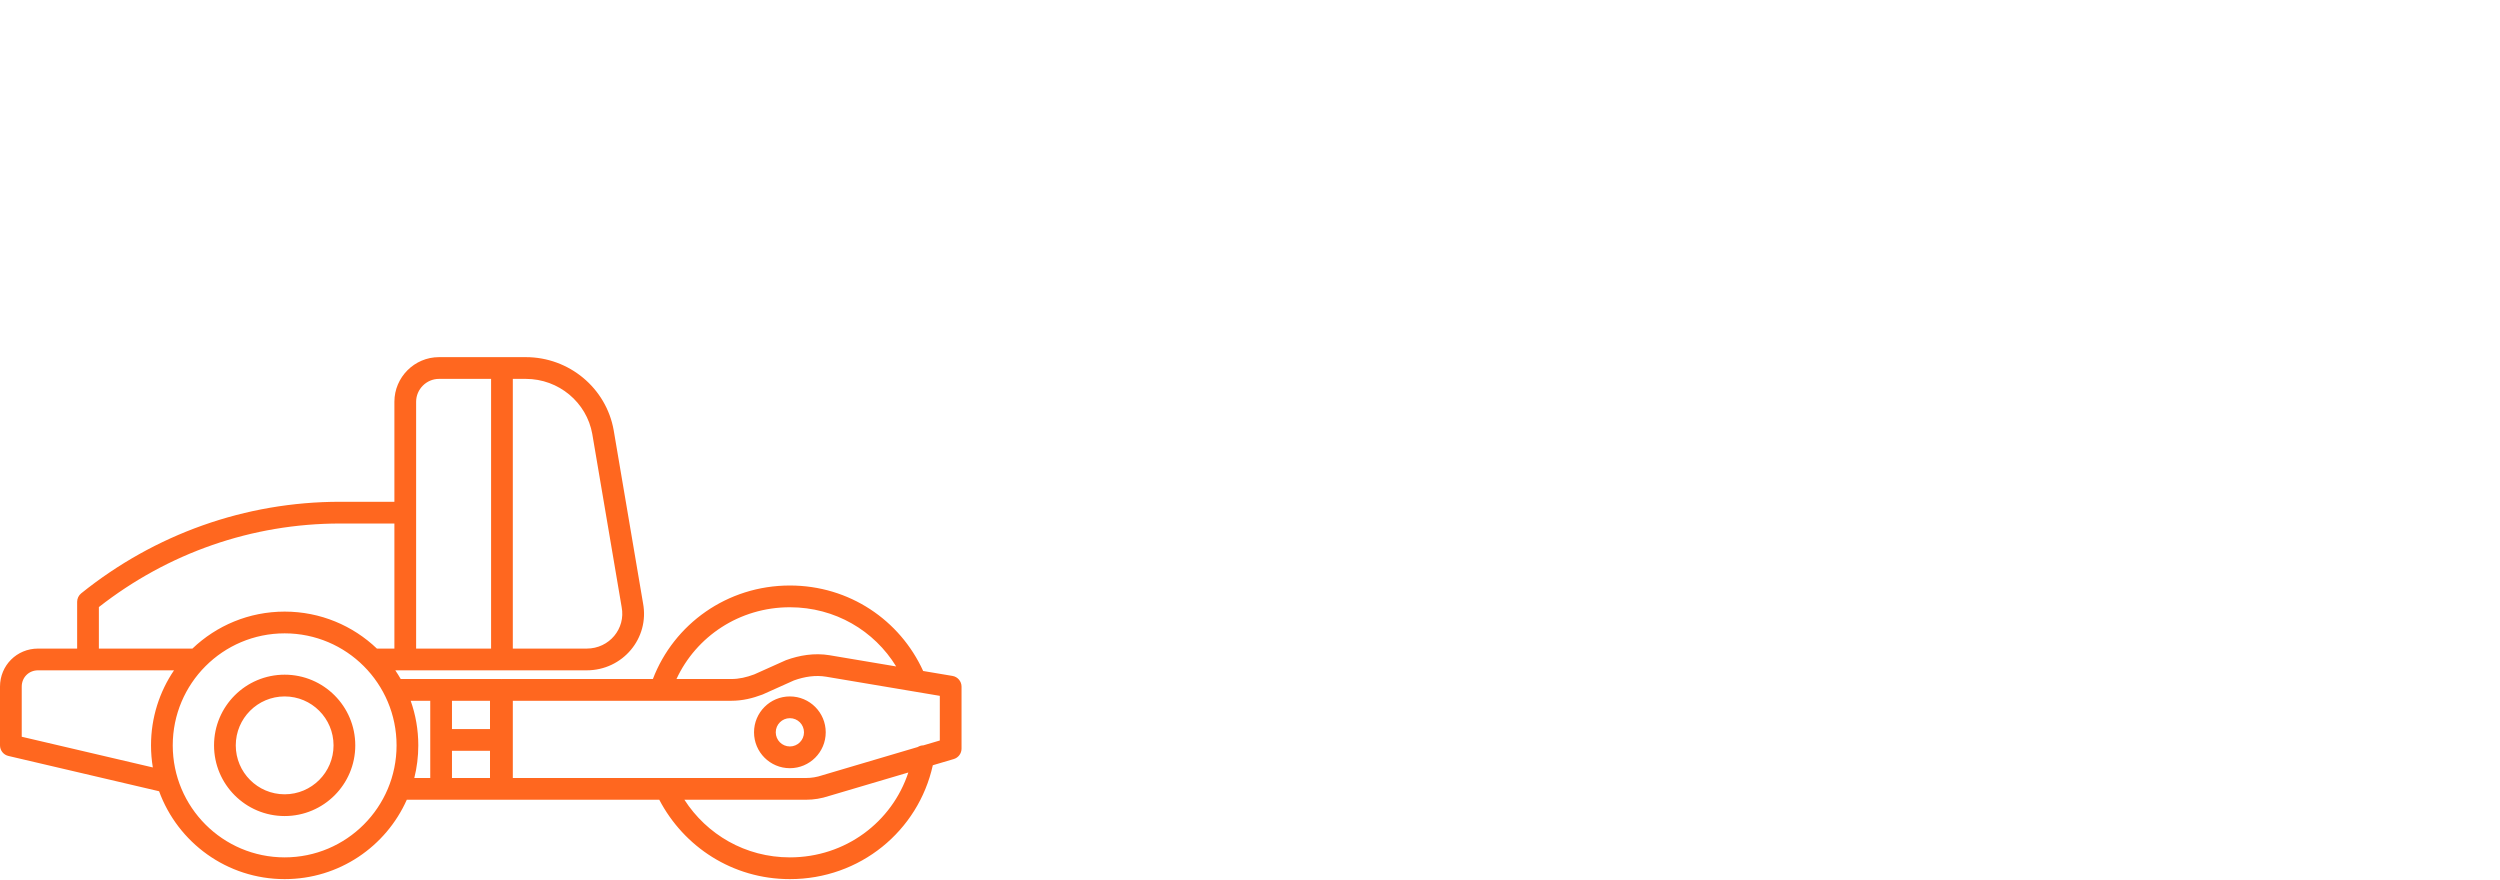
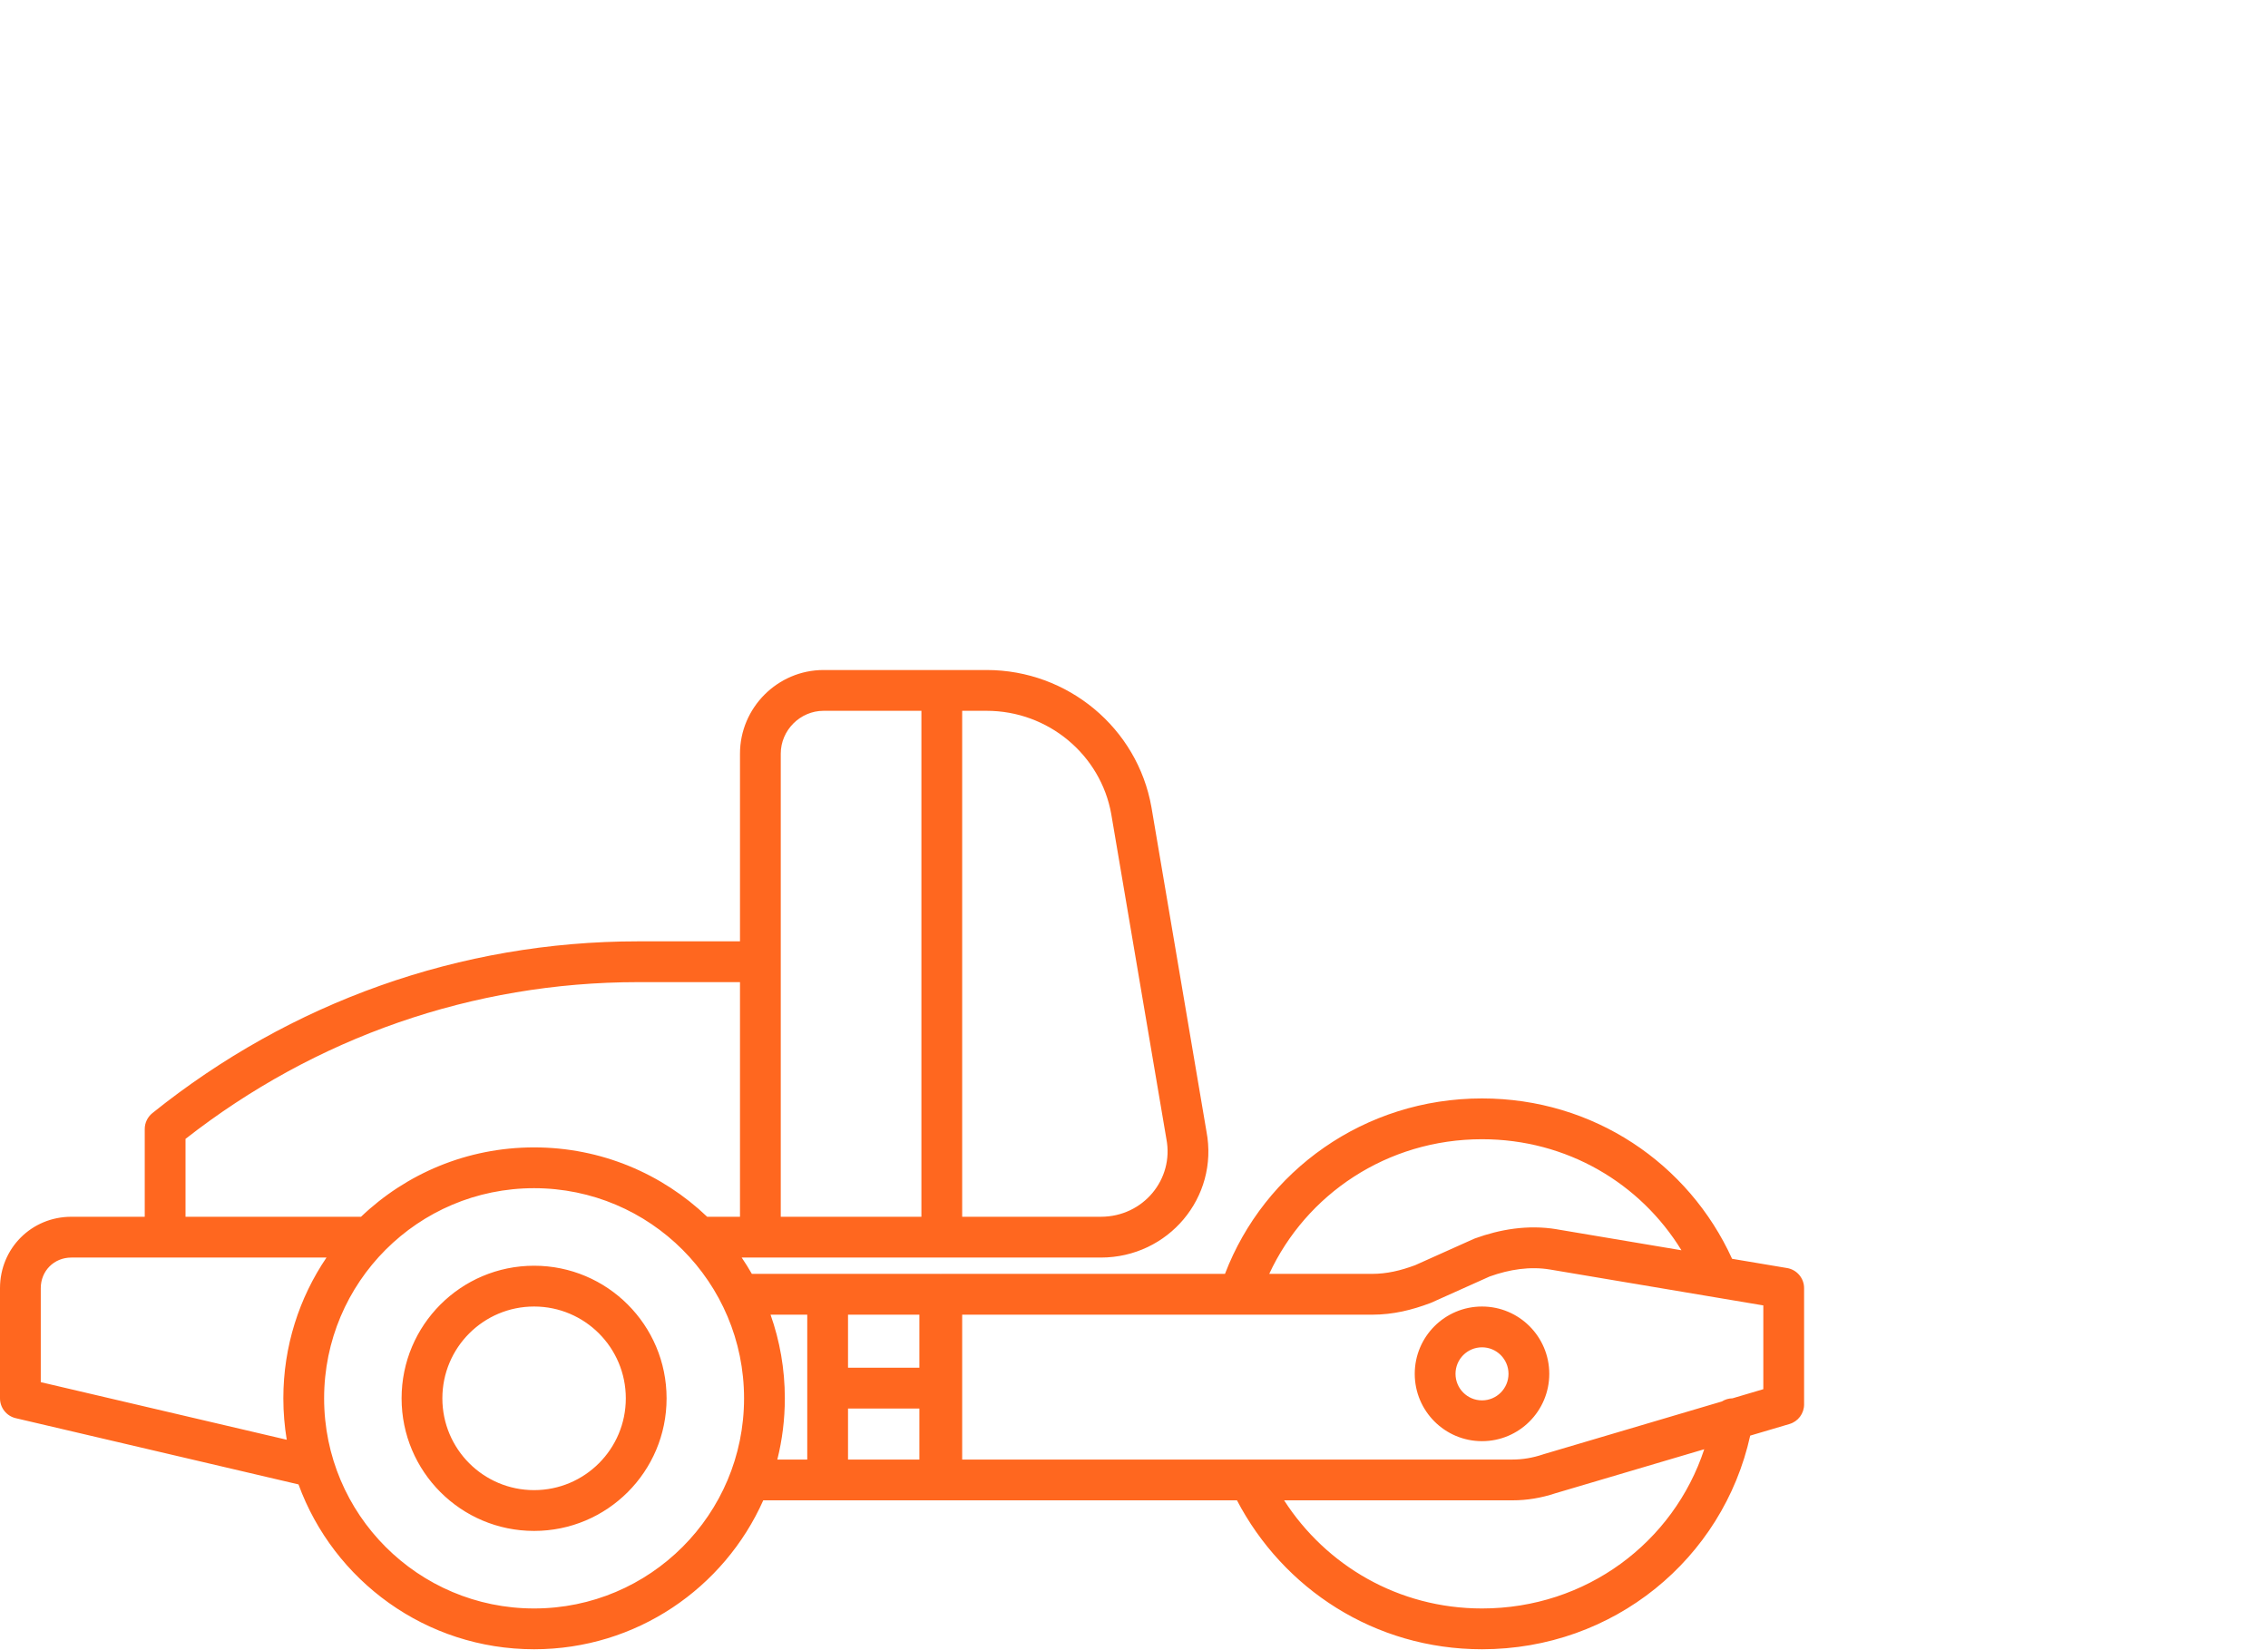
- <svg xmlns="http://www.w3.org/2000/svg" width="182" height="64" viewBox="0 0 182 64" fill="none">
+ <svg xmlns="http://www.w3.org/2000/svg" width="88" height="64" viewBox="0 0 88 64" fill="none">
  <path fill-rule="evenodd" clip-rule="evenodd" d="M28.712 29.246C28.712 27.463 30.173 26 31.955 26H38.282C41.429 26 44.135 28.249 44.677 31.325L44.678 31.33L46.812 43.909C47.298 46.464 45.33 48.8 42.712 48.8H28.778C28.918 49.006 29.049 49.217 29.173 49.433H36.463C36.477 49.433 36.49 49.434 36.503 49.434C36.516 49.434 36.529 49.433 36.542 49.433H47.53C49.056 45.44 52.933 42.625 57.503 42.625C61.835 42.625 65.522 45.151 67.206 48.848L69.34 49.207C69.721 49.271 70 49.601 70 49.987V54.5C70 54.851 69.769 55.16 69.433 55.259L67.909 55.71C66.851 60.496 62.608 64 57.503 64C53.329 64 49.784 61.644 47.995 58.221H36.542C36.529 58.221 36.516 58.221 36.503 58.22C36.49 58.221 36.477 58.221 36.463 58.221L29.615 58.221C28.099 61.626 24.688 64 20.723 64C16.523 64 12.944 61.336 11.582 57.603L0.611 55.033C0.253 54.95 0 54.63 0 54.263V49.987C0 48.442 1.224 47.217 2.768 47.217H5.616V43.812C5.616 43.572 5.725 43.346 5.912 43.195C11.27 38.888 17.851 36.529 24.757 36.529H28.712C28.712 36.529 28.712 36.529 28.712 36.529L28.712 29.246ZM28.712 38.112C28.712 38.112 28.712 38.112 28.712 38.112H24.757C18.343 38.112 12.225 40.26 7.198 44.195V47.217H14.008C15.754 45.549 18.119 44.525 20.723 44.525C23.327 44.525 25.692 45.549 27.439 47.217H28.712L28.712 38.112ZM30.294 47.217H35.751V27.583H31.955C31.047 27.583 30.294 28.337 30.294 29.246V47.217ZM37.333 27.583V47.217H42.712C44.362 47.217 45.557 45.758 45.257 44.2L45.254 44.182L43.119 31.6C43.119 31.599 43.119 31.599 43.119 31.598C42.711 29.291 40.672 27.583 38.282 27.583H37.333ZM12.668 48.8H2.768C2.098 48.8 1.582 49.316 1.582 49.987V53.635L11.126 55.87C11.04 55.347 10.994 54.81 10.994 54.263C10.994 52.238 11.612 50.358 12.668 48.8ZM30.161 56.638H31.322V51.017H29.898C30.257 52.032 30.452 53.124 30.452 54.263C30.452 55.082 30.351 55.877 30.161 56.638ZM32.904 51.017V53.075H35.672V51.017H32.904ZM35.672 54.658H32.904V56.638H35.672V54.658ZM37.333 56.638V53.873C37.333 53.871 37.333 53.869 37.333 53.867C37.333 53.865 37.333 53.863 37.333 53.861V51.017H48.072C48.084 51.017 48.097 51.017 48.109 51.017H53.232C54.068 51.017 54.797 50.829 55.487 50.57C55.502 50.565 55.517 50.558 55.533 50.552L57.799 49.535C58.571 49.257 59.37 49.136 60.14 49.264C60.14 49.264 60.14 49.264 60.14 49.264C60.14 49.264 60.141 49.264 60.141 49.264L68.418 50.657V53.908L67.222 54.262C67.073 54.264 66.931 54.308 66.81 54.384L59.889 56.432C59.88 56.435 59.871 56.438 59.863 56.441C59.465 56.574 59.074 56.638 58.689 56.638H48.502C48.491 56.637 48.48 56.637 48.468 56.638H37.333ZM49.824 58.221C51.45 60.744 54.255 62.417 57.503 62.417C61.545 62.417 64.937 59.851 66.126 56.238L60.35 57.947C59.803 58.128 59.249 58.221 58.689 58.221H49.824ZM49.247 49.433H53.232C53.812 49.433 54.341 49.307 54.909 49.096L57.179 48.078C57.197 48.07 57.215 48.062 57.233 48.056C58.192 47.707 59.282 47.516 60.401 47.702L60.402 47.703L65.241 48.517C63.646 45.915 60.797 44.208 57.503 44.208C53.82 44.208 50.678 46.345 49.247 49.433ZM20.723 46.108C16.224 46.108 12.576 49.759 12.576 54.263C12.576 58.766 16.224 62.417 20.723 62.417C25.223 62.417 28.87 58.766 28.87 54.263C28.87 49.759 25.223 46.108 20.723 46.108ZM20.723 50.7C18.757 50.7 17.164 52.295 17.164 54.263C17.164 56.23 18.757 57.825 20.723 57.825C22.689 57.825 24.282 56.23 24.282 54.263C24.282 52.295 22.689 50.7 20.723 50.7ZM15.582 54.263C15.582 51.42 17.884 49.117 20.723 49.117C23.563 49.117 25.864 51.42 25.864 54.263C25.864 57.105 23.563 59.408 20.723 59.408C17.884 59.408 15.582 57.105 15.582 54.263ZM57.503 52.283C56.935 52.283 56.475 52.744 56.475 53.312C56.475 53.881 56.935 54.342 57.503 54.342C58.071 54.342 58.531 53.881 58.531 53.312C58.531 52.744 58.071 52.283 57.503 52.283ZM54.893 53.312C54.893 51.87 56.061 50.7 57.503 50.7C58.944 50.7 60.113 51.87 60.113 53.312C60.113 54.755 58.944 55.925 57.503 55.925C56.061 55.925 54.893 54.755 54.893 53.312Z" fill="#FF671F" />
</svg>
